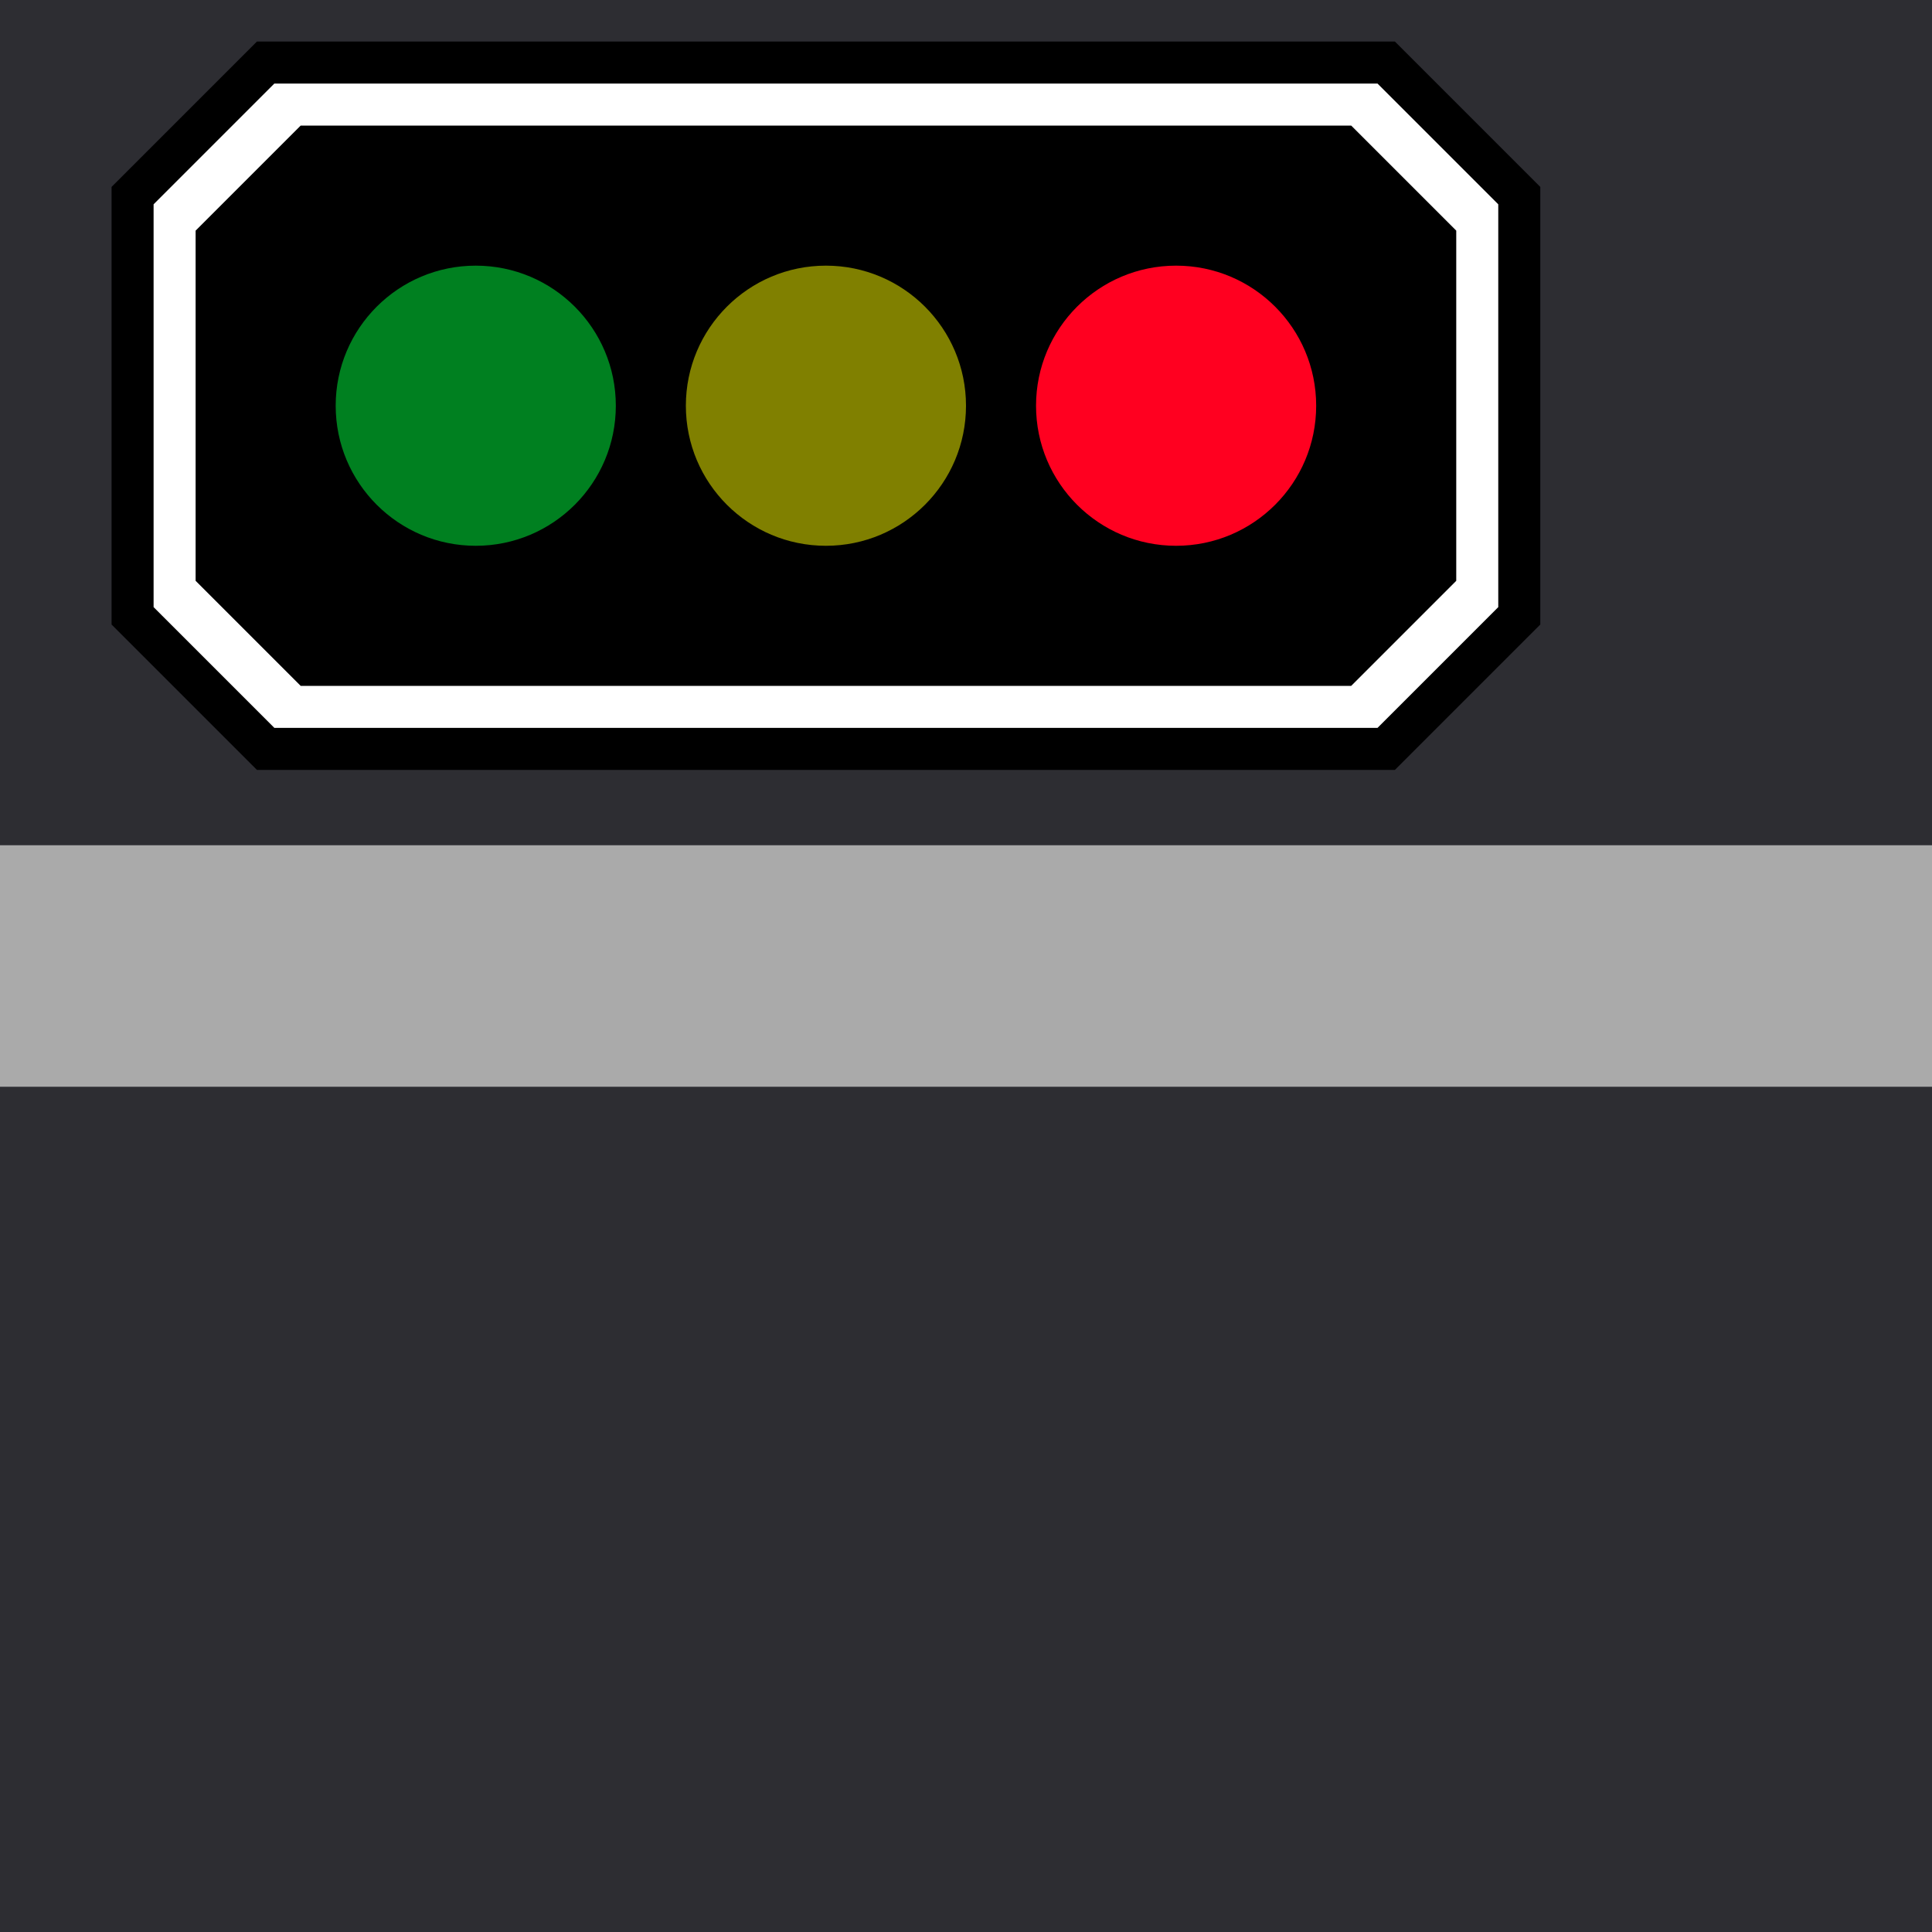
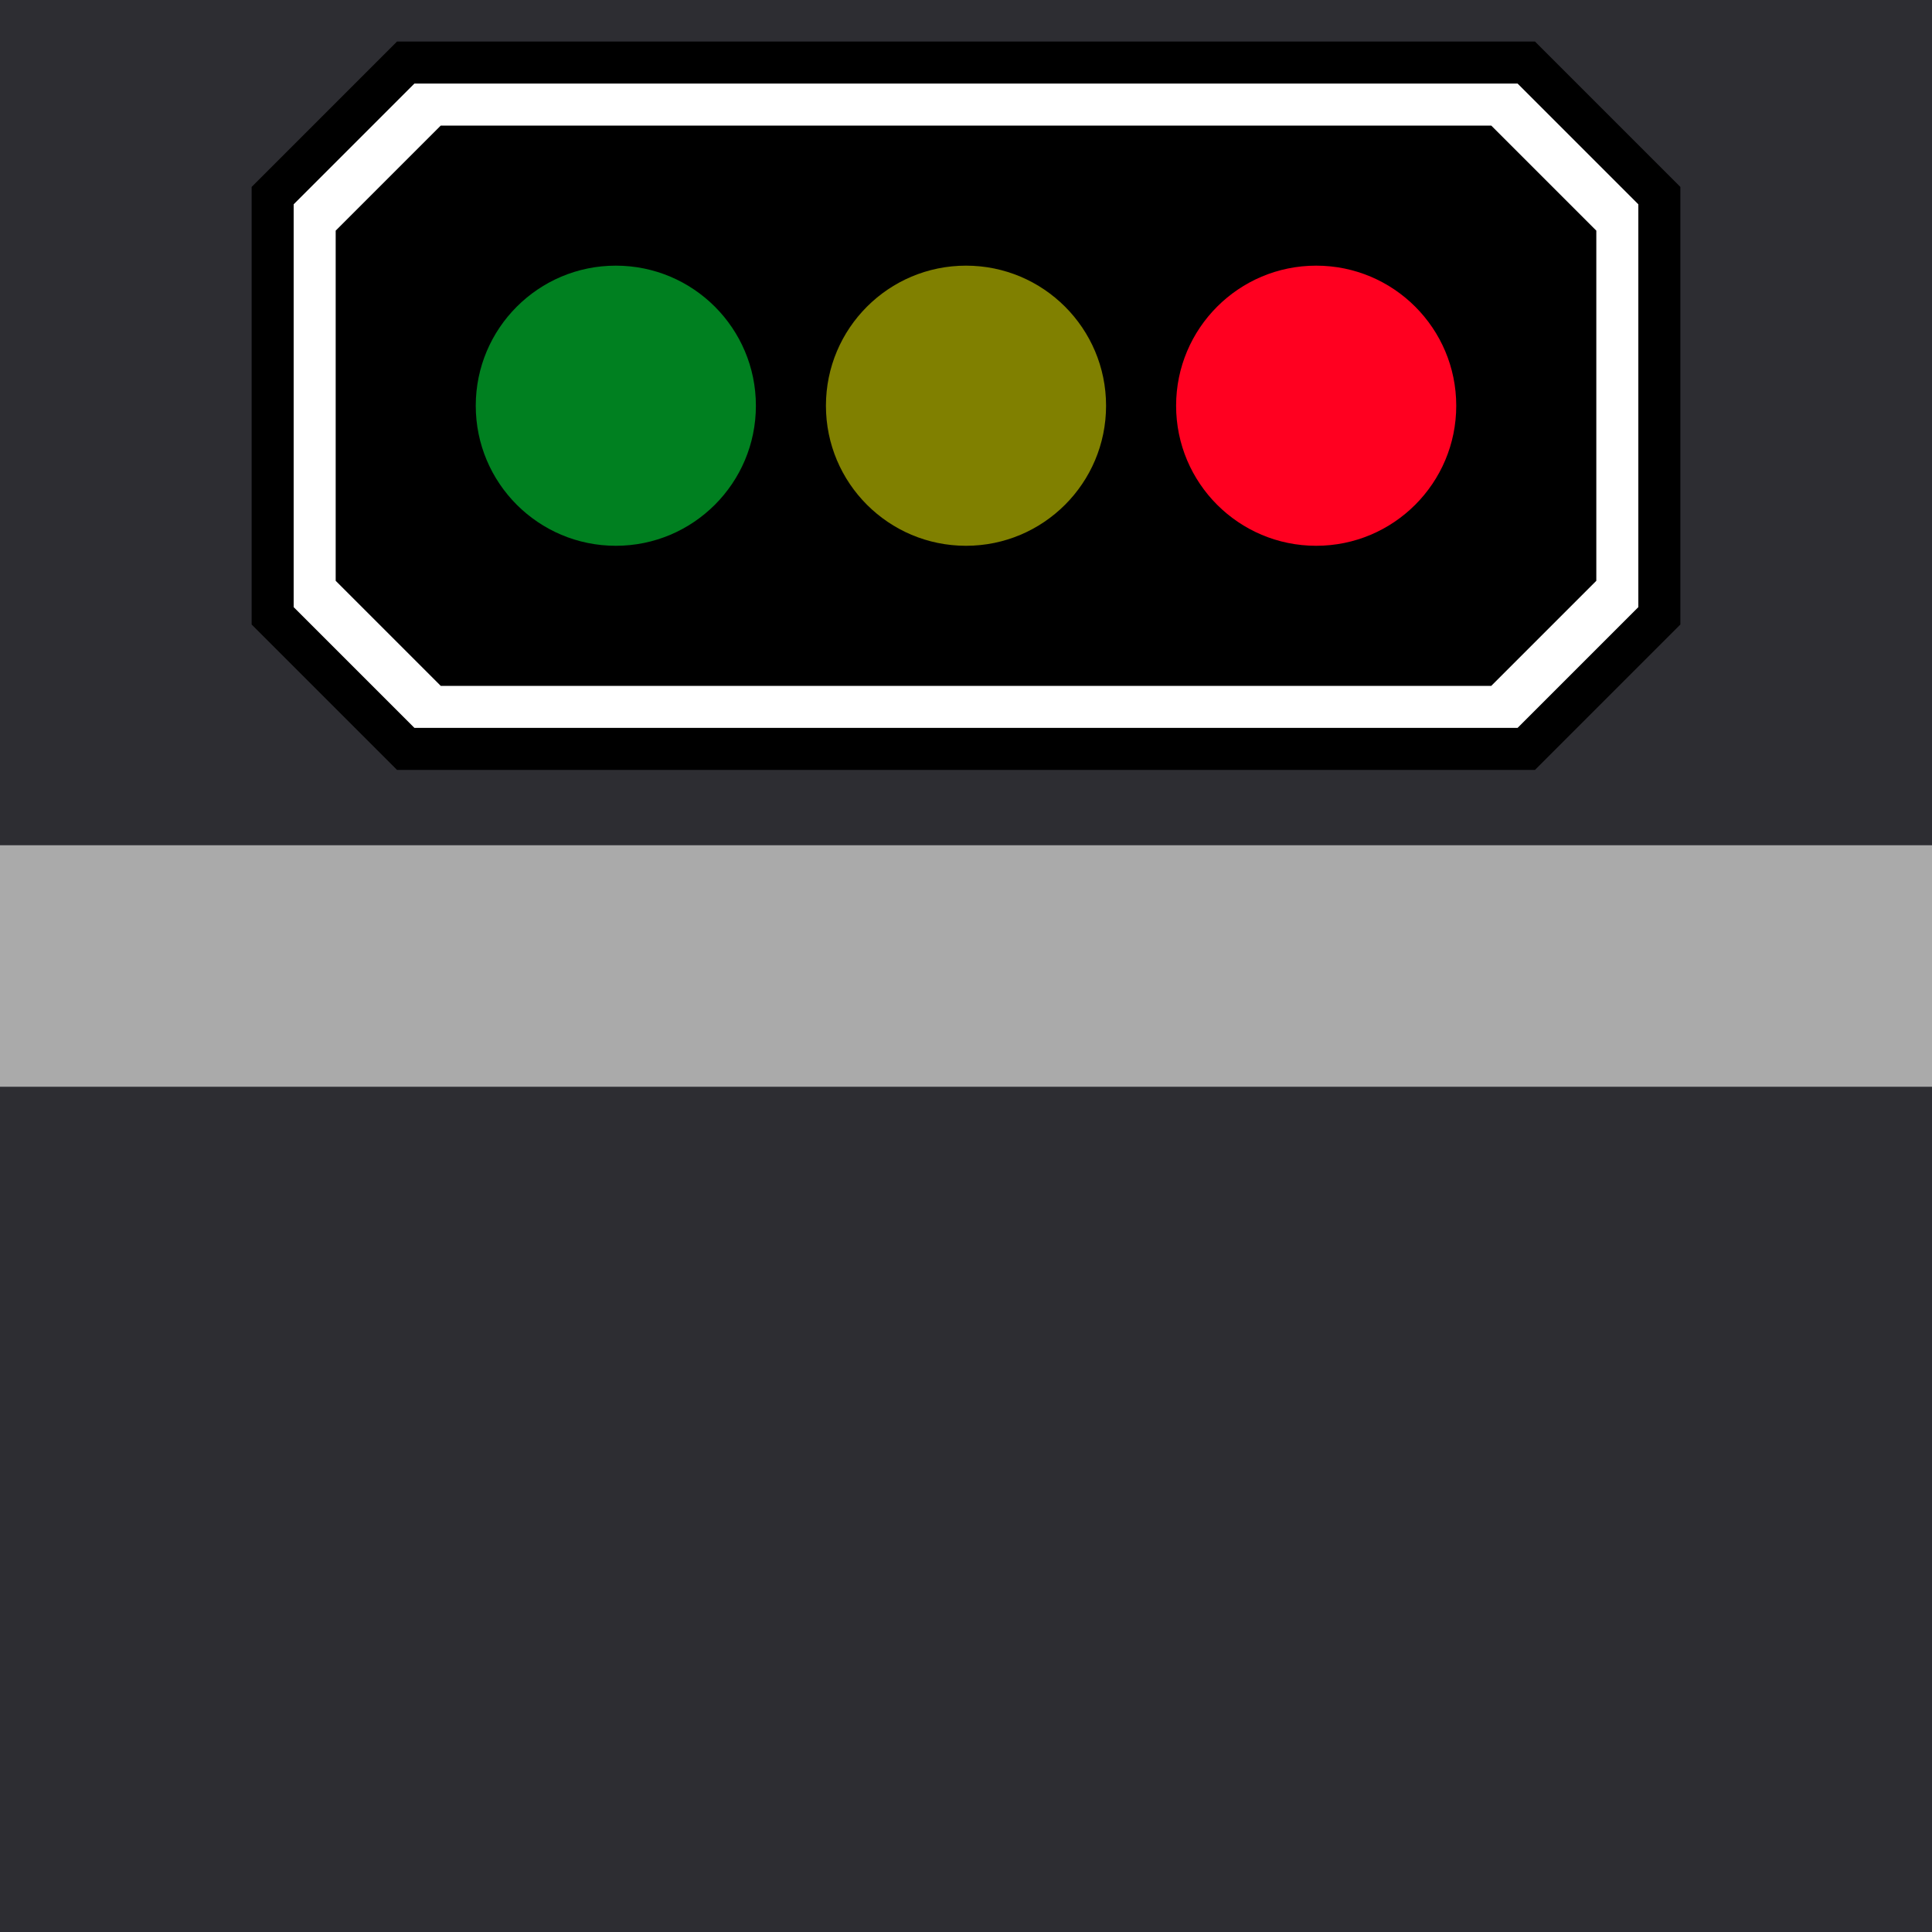
<svg xmlns="http://www.w3.org/2000/svg" viewBox="0 0 32 32">
  <rect x="0" y="0" width="32" height="32" fill="#2d2d32" />
  <line x1="0" y1="16" x2="32" y2="16" stroke="#aaaaaa" stroke-width="4" stroke-linecap="round" />
-   <g transform="translate(16, 16) rotate(270) scale(0.116) translate(30, -120)">
+   <g transform="translate(18.32, 16) rotate(270) scale(0.116) translate(30, -120)">
    <g id="signal" data-bidib="signal">
      <path d="M 1 20 L 1 180 L 20 199 L 80 199 L 99 180 L 99 20 L 80 1 L 20 1 L 1 20 Z" fill="white" stroke="black" stroke-width="6" />
      <path d="M 10 25 L 10 175 L 25 190 L 75 190 L 90 175 L 90 25 L 75 10 L 25 10 L 10 25 Z" fill="black" />
      <circle id="hs3_f1" data-bidib-key="hs3_f1" cx="50" cy="50" r="20" fill="#00FF40" fill-opacity="0.50" />
      <circle id="hs3_f2" data-bidib-key="hs3_f2" cx="50" cy="100" r="20" fill="#FFFF00" fill-opacity="0.50" />
      <circle id="hs3_h" data-bidib-key="hs3_h" cx="50" cy="150" r="20" fill="#FF0020" />
    </g>
  </g>
</svg>
